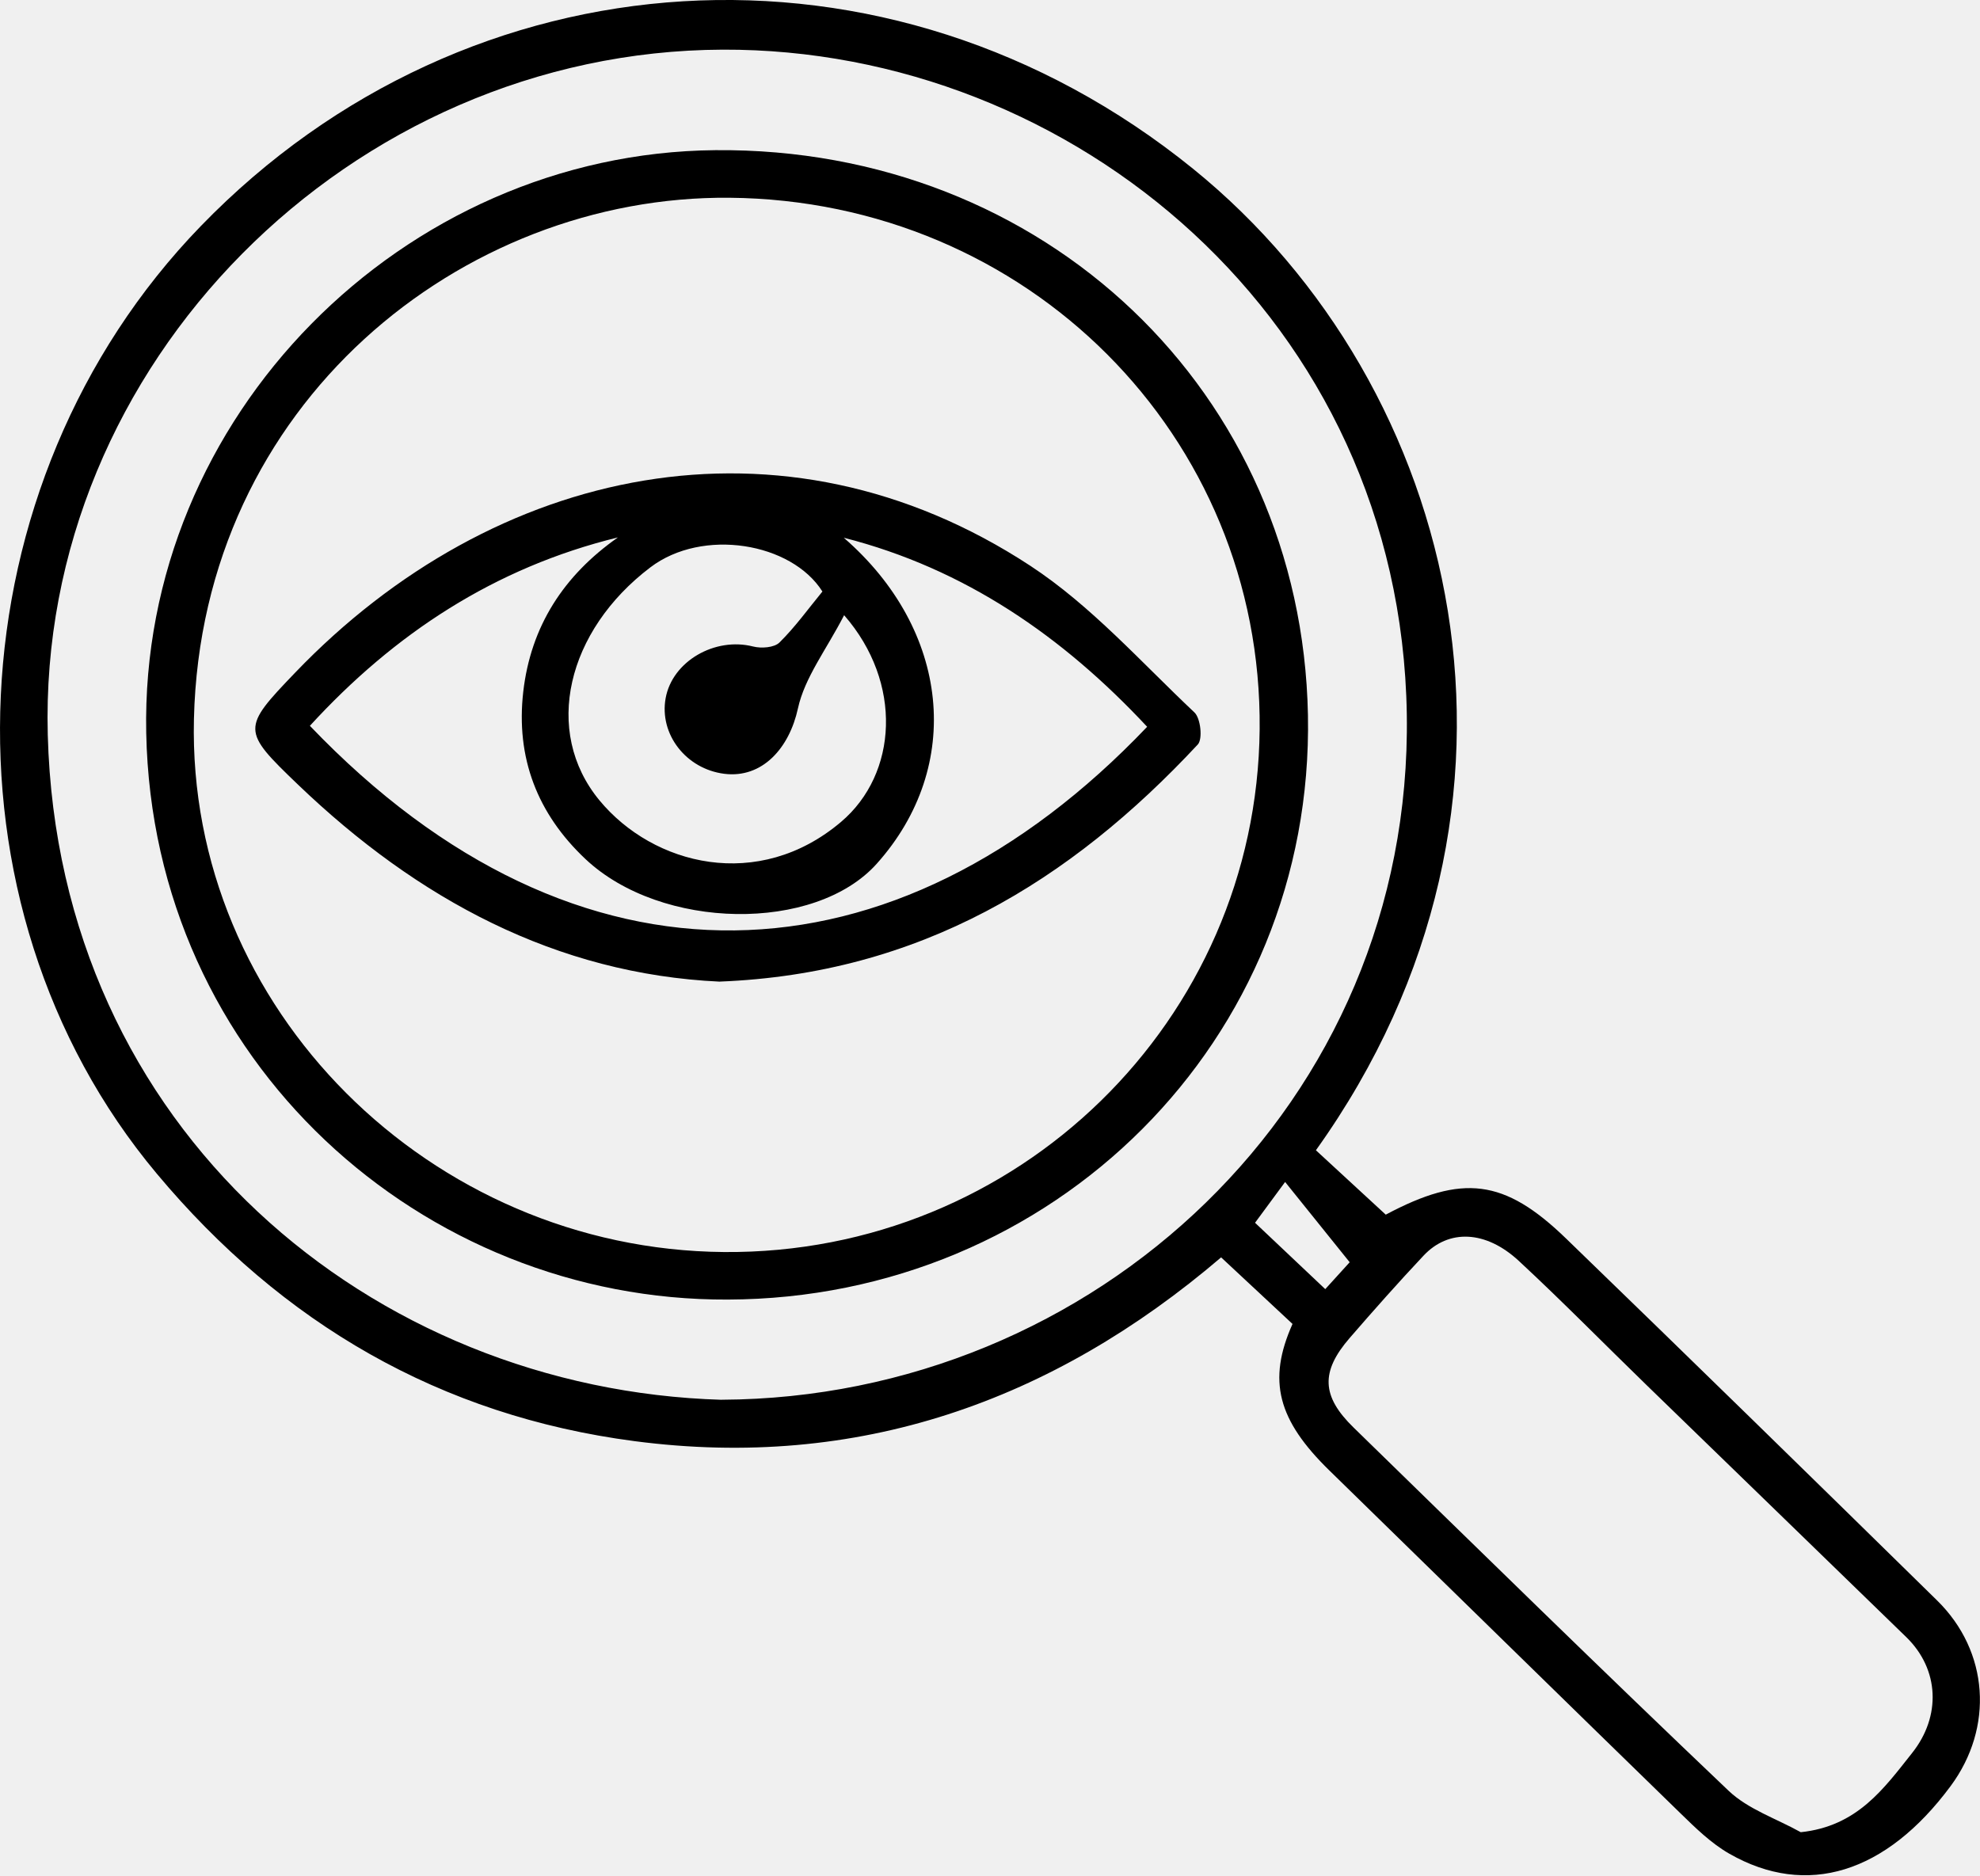
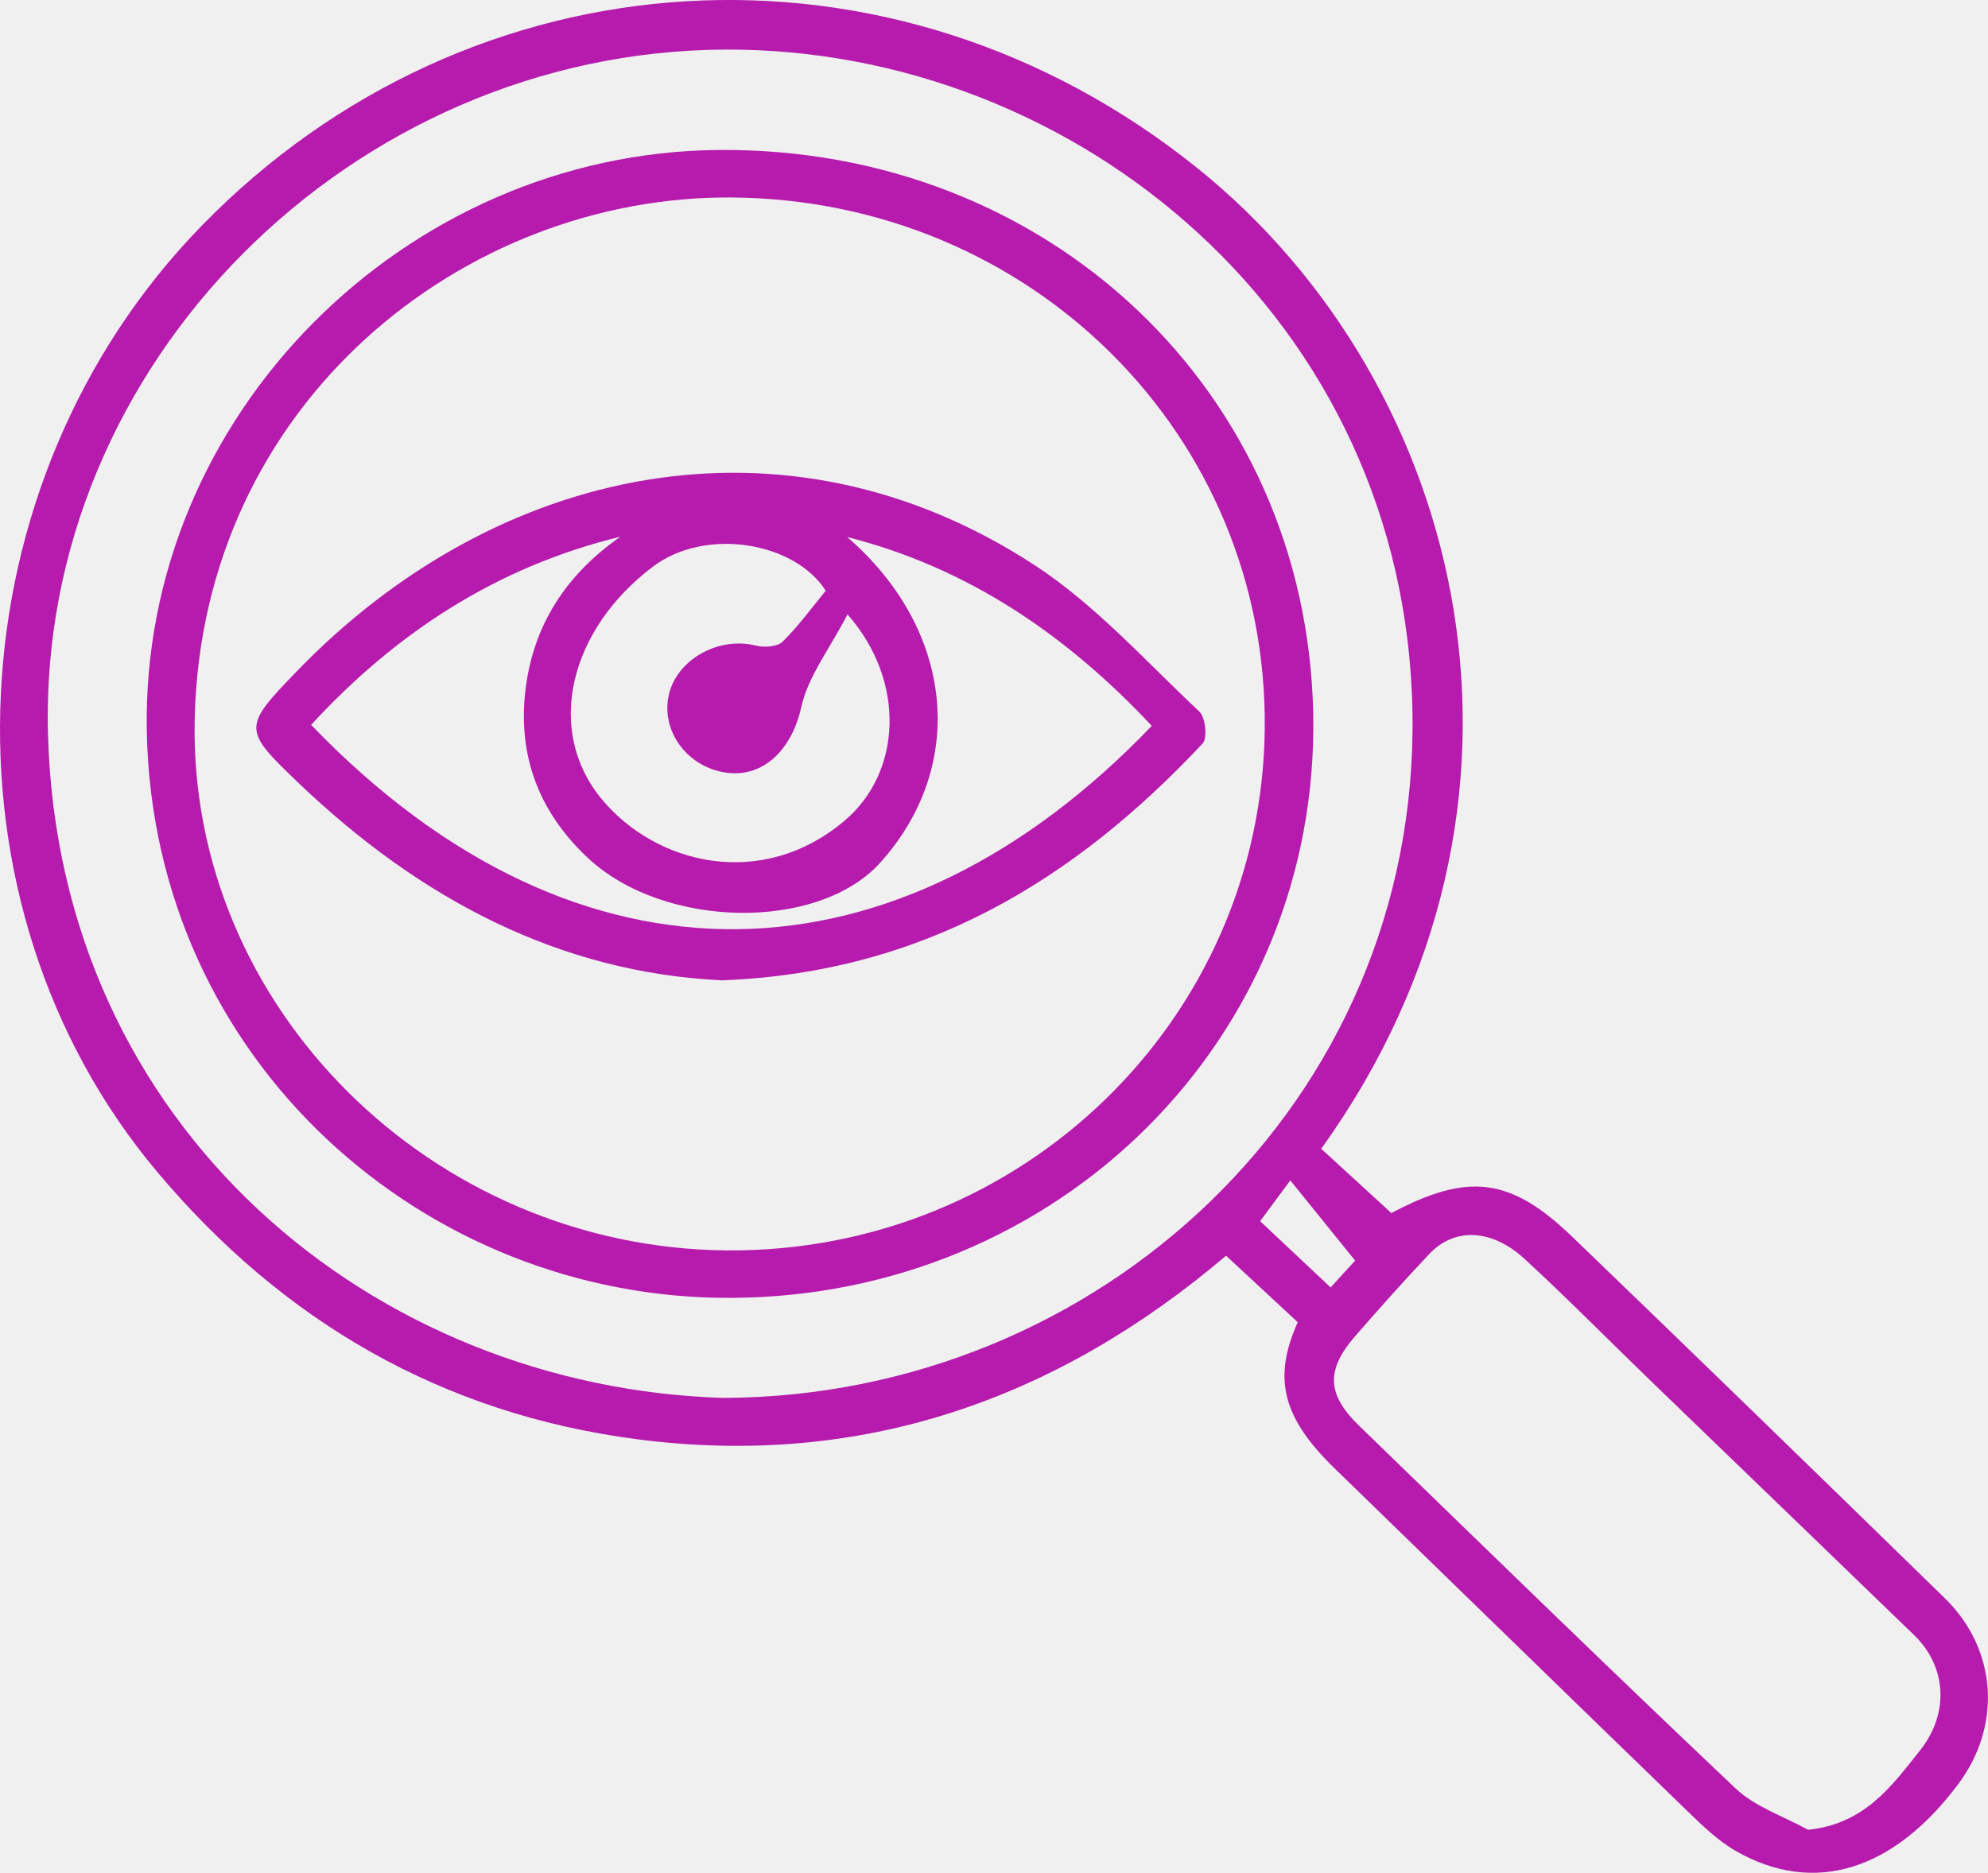
- <svg xmlns="http://www.w3.org/2000/svg" id="Layer_2" data-name="Layer 2" viewBox="0 0 345.29 327.07">
-   <g id="Layer_1-2" data-name="Layer 1">
-     <g>
-       <path d="m229.48,200.62c4.06,3.74,8.15,7.51,12.18,11.23,13.36-7.11,20.67-6.26,31.43,4.15,21.66,20.96,43.21,42.03,64.72,63.14,9.06,8.89,9.91,22.17,2.36,32.37-11.26,15.2-25.08,19.54-38.61,11.79-3.18-1.82-5.92-4.52-8.58-7.11-20.41-19.86-40.74-39.8-61.12-59.69-9.06-8.84-10.87-15.7-6.46-25.59-4.01-3.74-8.07-7.52-12.45-11.61-29.46,25.17-63.39,37.15-102.31,32.05-33.83-4.43-61.44-20.51-83.3-46.65C-11.91,157.8-8.51,84.33,35.05,39.4,81.72-8.74,154.9-13.61,208.06,29.44c46.71,37.83,64.62,110.78,21.42,171.18Zm-103.62,43.51c64.88-.3,120.54-51.6,119.47-119.57-1.09-68.83-58.39-116.12-119.28-115.9C61.28,8.9,6.59,63.46,8.33,128.18c1.85,68.95,56.64,114.17,117.53,115.96Zm188.15,75.43c9.88-1.03,14.51-7.6,19.45-13.83,5.06-6.37,4.77-14.55-1.02-20.19-15.05-14.64-30.14-29.24-45.2-43.87-7.46-7.24-14.74-14.67-22.36-21.74-5.79-5.37-12.25-5.6-16.63-.93-4.41,4.69-8.68,9.51-12.89,14.37-5.08,5.87-4.91,10.16.7,15.62,21.73,21.19,43.41,42.44,65.4,63.35,3.4,3.23,8.33,4.85,12.56,7.21Zm-95.14-106.29c4.34,4.11,8.18,7.73,12.24,11.57,1.9-2.09,3.51-3.86,4.26-4.69-3.89-4.84-7.36-9.15-11.26-14-2.18,2.96-3.59,4.88-5.24,7.11Z" />
-       <path d="m126.92,226.66c-53.19.24-100.28-41.42-101.42-98.84-1.1-55.2,44.82-101.14,99.25-101.63,57.35-.51,102.25,42.17,103.34,98.5,1.09,56.78-44.36,101.79-101.17,101.97Zm-.66-8.29c51.19.41,92.93-40.34,93.41-91.19.48-51.16-40.51-92.23-92.46-92.69-46.62-.42-92.07,35.85-93.39,90.9-1.2,50.52,41.26,92.56,92.44,92.98Z" />
-       <path d="m125.51,171.21c-28.49-1.33-52.67-14.35-73.55-34.37-9.84-9.44-9.83-9.79-.49-19.52,34.66-36.13,84.94-47.01,128.19-18.65,10.6,6.95,19.31,16.8,28.64,25.59,1.08,1.02,1.46,4.65.58,5.59-22.28,23.91-48.58,39.99-83.36,41.35Zm21.65-77.41c18.48,16.04,20.98,39.81,5.73,56.85-10.76,12.02-37.55,11.63-50.78-.81-8.41-7.91-12.18-17.69-10.86-29.19,1.31-11.41,7.04-20.28,16.51-26.92-21.51,5.27-38.99,16.78-53.72,32.86,46.73,48.86,102.13,46.24,146.01.17-14.68-15.74-31.8-27.59-52.89-32.97Zm.05,13.49c-3.1,6.02-6.88,10.86-8.06,16.27-1.5,6.91-6.21,12.23-12.84,11.4-6.67-.84-11.37-6.9-10.23-13.19,1.17-6.45,8.61-10.71,15.26-9.01,1.42.36,3.68.2,4.59-.7,2.77-2.73,5.07-5.95,7.49-8.89-5.39-8.54-20.88-11.14-30-4.22-14.57,11.05-18.81,28.61-8.89,40.63,9.4,11.38,27.73,15.99,42.15,3.76,9.86-8.36,10.81-24.26.53-36.04Z" />
-     </g>
+ <svg xmlns="http://www.w3.org/2000/svg" viewBox="0 0 52 49" fill="none">
+   <g clip-path="url(#clip0_1071_160)">
+     <path d="M34.559 30.056C35.171 30.616 35.787 31.181 36.394 31.738C38.406 30.673 39.507 30.8 41.127 32.36C44.389 35.5 47.634 38.657 50.874 41.819C52.238 43.151 52.366 45.141 51.229 46.669C49.533 48.946 47.452 49.596 45.414 48.435C44.936 48.162 44.523 47.758 44.122 47.37C41.049 44.395 37.987 41.407 34.918 38.427C33.553 37.103 33.281 36.075 33.945 34.594C33.341 34.033 32.73 33.467 32.07 32.854C27.633 36.625 22.524 38.42 16.662 37.656C11.568 36.992 7.41 34.583 4.117 30.667C-1.794 23.641 -1.281 12.634 5.279 5.903C12.307 -1.31 23.328 -2.039 31.334 4.41C38.368 10.078 41.065 21.007 34.559 30.056ZM18.954 36.574C28.725 36.529 37.108 28.844 36.946 18.661C36.782 8.349 28.153 1.264 18.983 1.297C9.229 1.333 0.993 9.507 1.255 19.203C1.533 29.533 9.784 36.307 18.954 36.576V36.574ZM47.289 47.875C48.777 47.72 49.475 46.736 50.218 45.803C50.981 44.848 50.937 43.623 50.065 42.778C47.798 40.585 45.526 38.397 43.258 36.206C42.134 35.121 41.038 34.008 39.891 32.949C39.019 32.144 38.046 32.11 37.386 32.809C36.722 33.512 36.079 34.234 35.445 34.962C34.68 35.842 34.705 36.484 35.55 37.302C38.823 40.477 42.088 43.66 45.399 46.793C45.911 47.277 46.654 47.52 47.291 47.873L47.289 47.875ZM32.962 31.951C33.615 32.567 34.193 33.109 34.805 33.684C35.091 33.371 35.333 33.106 35.446 32.982C34.861 32.257 34.338 31.611 33.751 30.884C33.422 31.328 33.21 31.615 32.962 31.949V31.951Z" fill="#B61BAD" />
+     <path d="M19.114 33.957C11.104 33.993 4.012 27.752 3.84 19.149C3.675 10.88 10.59 3.997 18.787 3.924C27.424 3.847 34.186 10.241 34.35 18.68C34.514 27.187 27.669 33.93 19.114 33.957ZM19.015 32.715C26.724 32.776 33.01 26.672 33.082 19.053C33.154 11.389 26.981 5.236 19.158 5.167C12.137 5.104 5.292 10.538 5.093 18.785C4.913 26.354 11.307 32.652 19.015 32.715Z" fill="#B61BAD" />
+     <path d="M18.902 25.65C14.611 25.451 10.97 23.5 7.825 20.501C6.343 19.086 6.345 19.034 7.751 17.576C12.971 12.163 20.543 10.534 27.056 14.782C28.653 15.823 29.965 17.299 31.37 18.616C31.532 18.769 31.589 19.313 31.457 19.453C28.102 23.035 24.141 25.445 18.903 25.648L18.902 25.65ZM22.162 14.053C24.945 16.456 25.322 20.017 23.025 22.57C21.404 24.37 17.37 24.312 15.378 22.448C14.111 21.263 13.543 19.798 13.742 18.075C13.939 16.366 14.802 15.037 16.228 14.042C12.989 14.832 10.357 16.556 8.138 18.965C15.176 26.285 23.519 25.892 30.127 18.991C27.916 16.632 25.338 14.857 22.162 14.051V14.053ZM22.169 16.074C21.703 16.976 21.133 17.701 20.956 18.511C20.73 19.546 20.02 20.343 19.022 20.219C18.018 20.093 17.31 19.185 17.481 18.243C17.658 17.277 18.778 16.638 19.779 16.893C19.993 16.947 20.334 16.923 20.471 16.788C20.888 16.379 21.234 15.897 21.599 15.456C20.787 14.177 18.454 13.787 17.081 14.824C14.887 16.48 14.248 19.11 15.742 20.911C17.158 22.616 19.918 23.307 22.09 21.474C23.575 20.222 23.718 17.84 22.169 16.075V16.074Z" fill="#B61BAD" />
  </g>
+   <defs>
+     <clipPath id="clip0_1071_160">
+       <rect width="52" height="49" fill="white" />
+     </clipPath>
+   </defs>
</svg>
